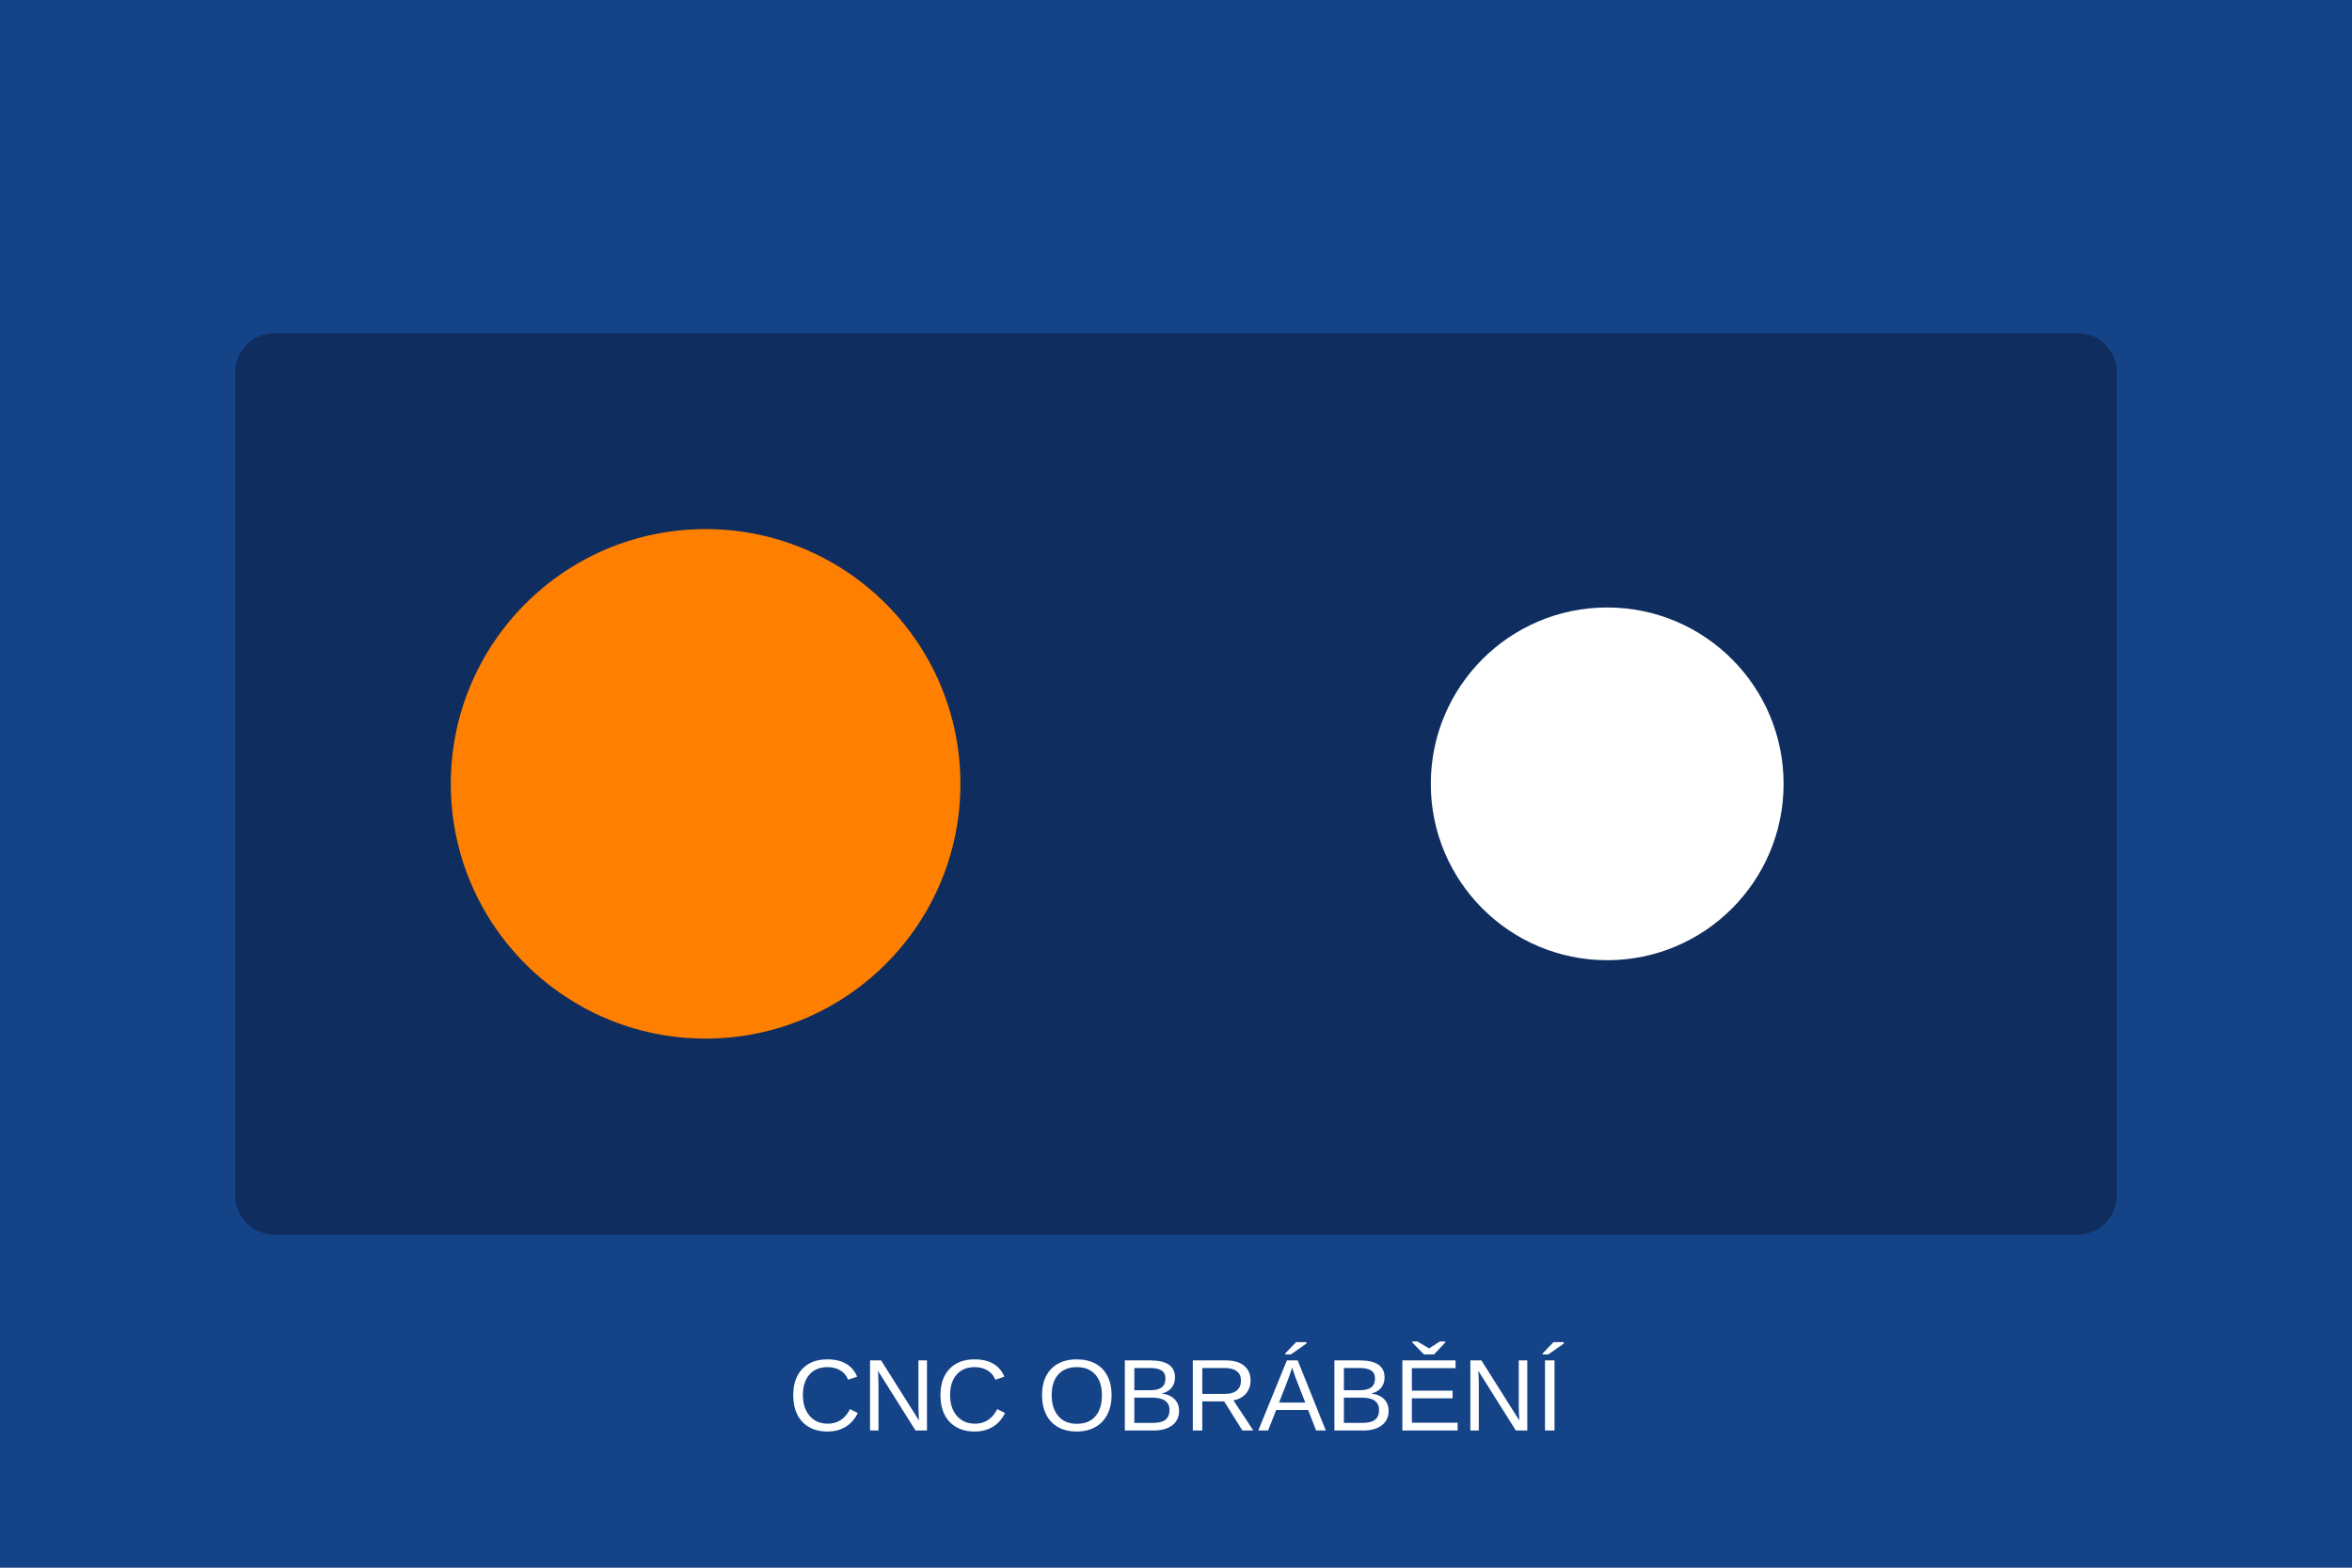
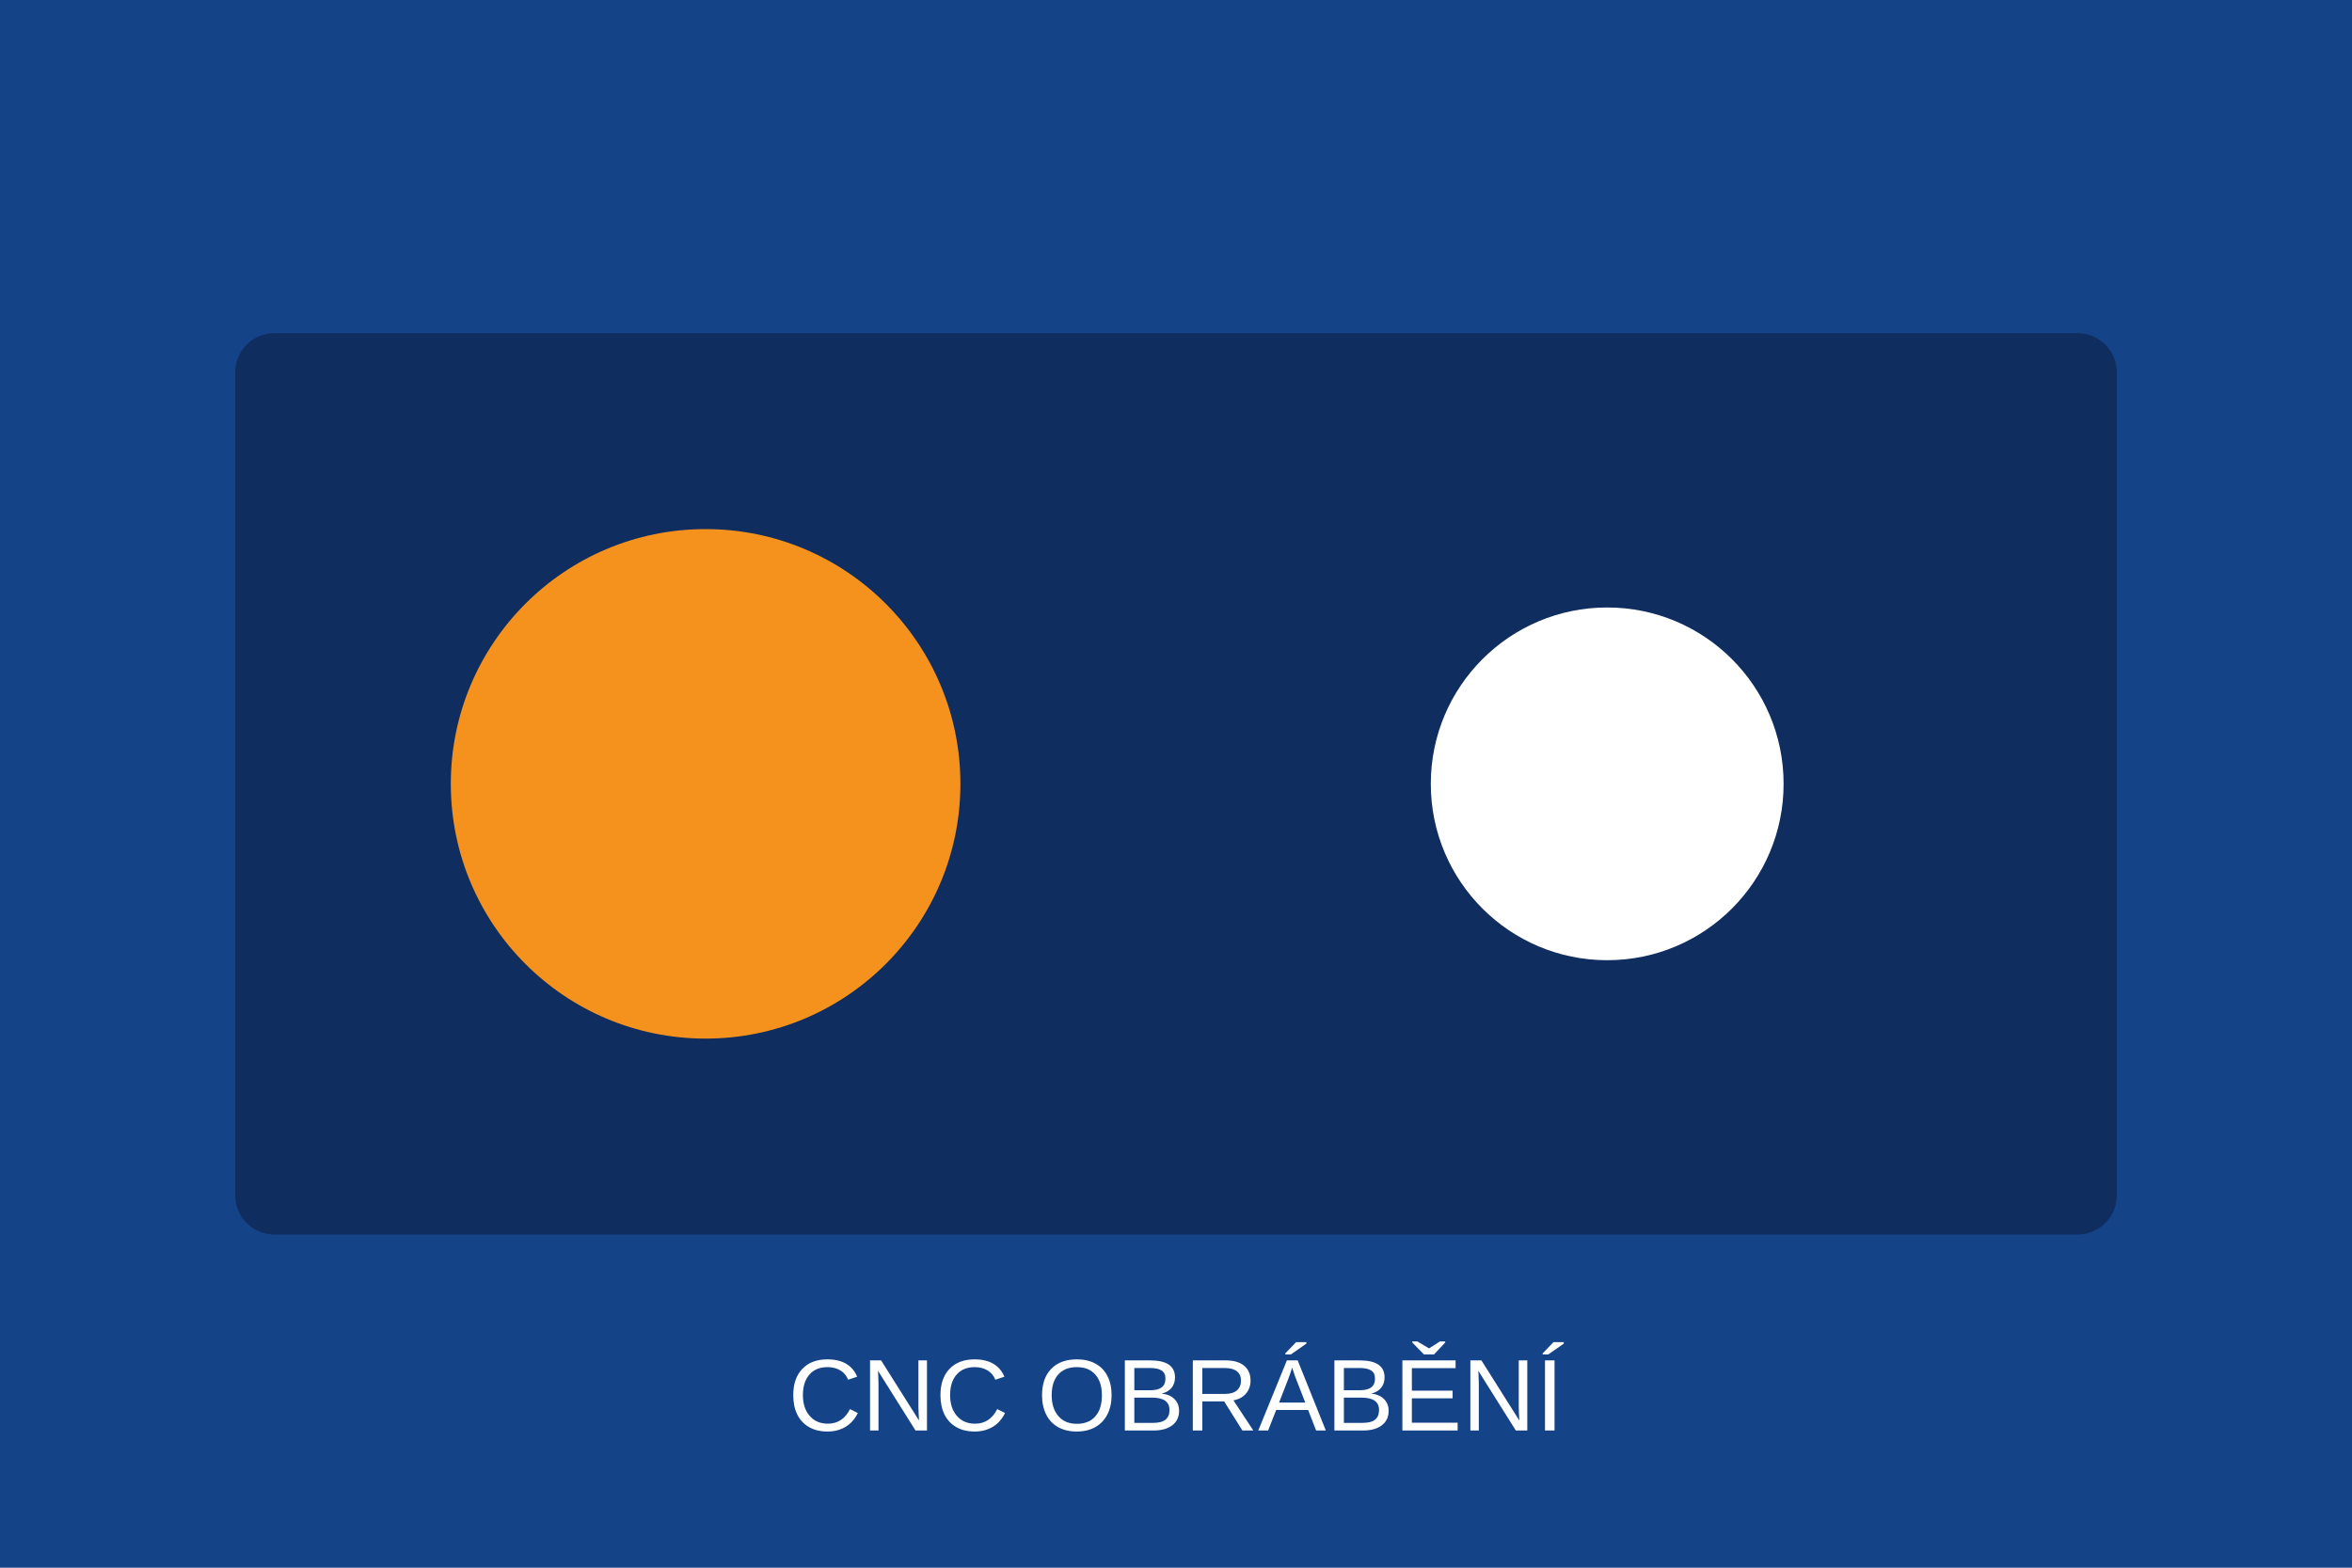
<svg xmlns="http://www.w3.org/2000/svg" viewBox="0 0 1200 800">
  <rect width="1200" height="800" fill="#154387" />
  <rect x="120" y="170" width="960" height="460" rx="20" fill="#0f2d5f" />
-   <circle cx="360" cy="400" r="130" fill="#FF8000" />
+   <circle cx="360" cy="400" r="130" fill="#F5921E" />
  <circle cx="820" cy="400" r="90" fill="#fff" />
  <text x="600" y="730" fill="#fff" font-size="52" text-anchor="middle" font-family="Arial">CNC OBRÁBĚNÍ</text>
</svg>
